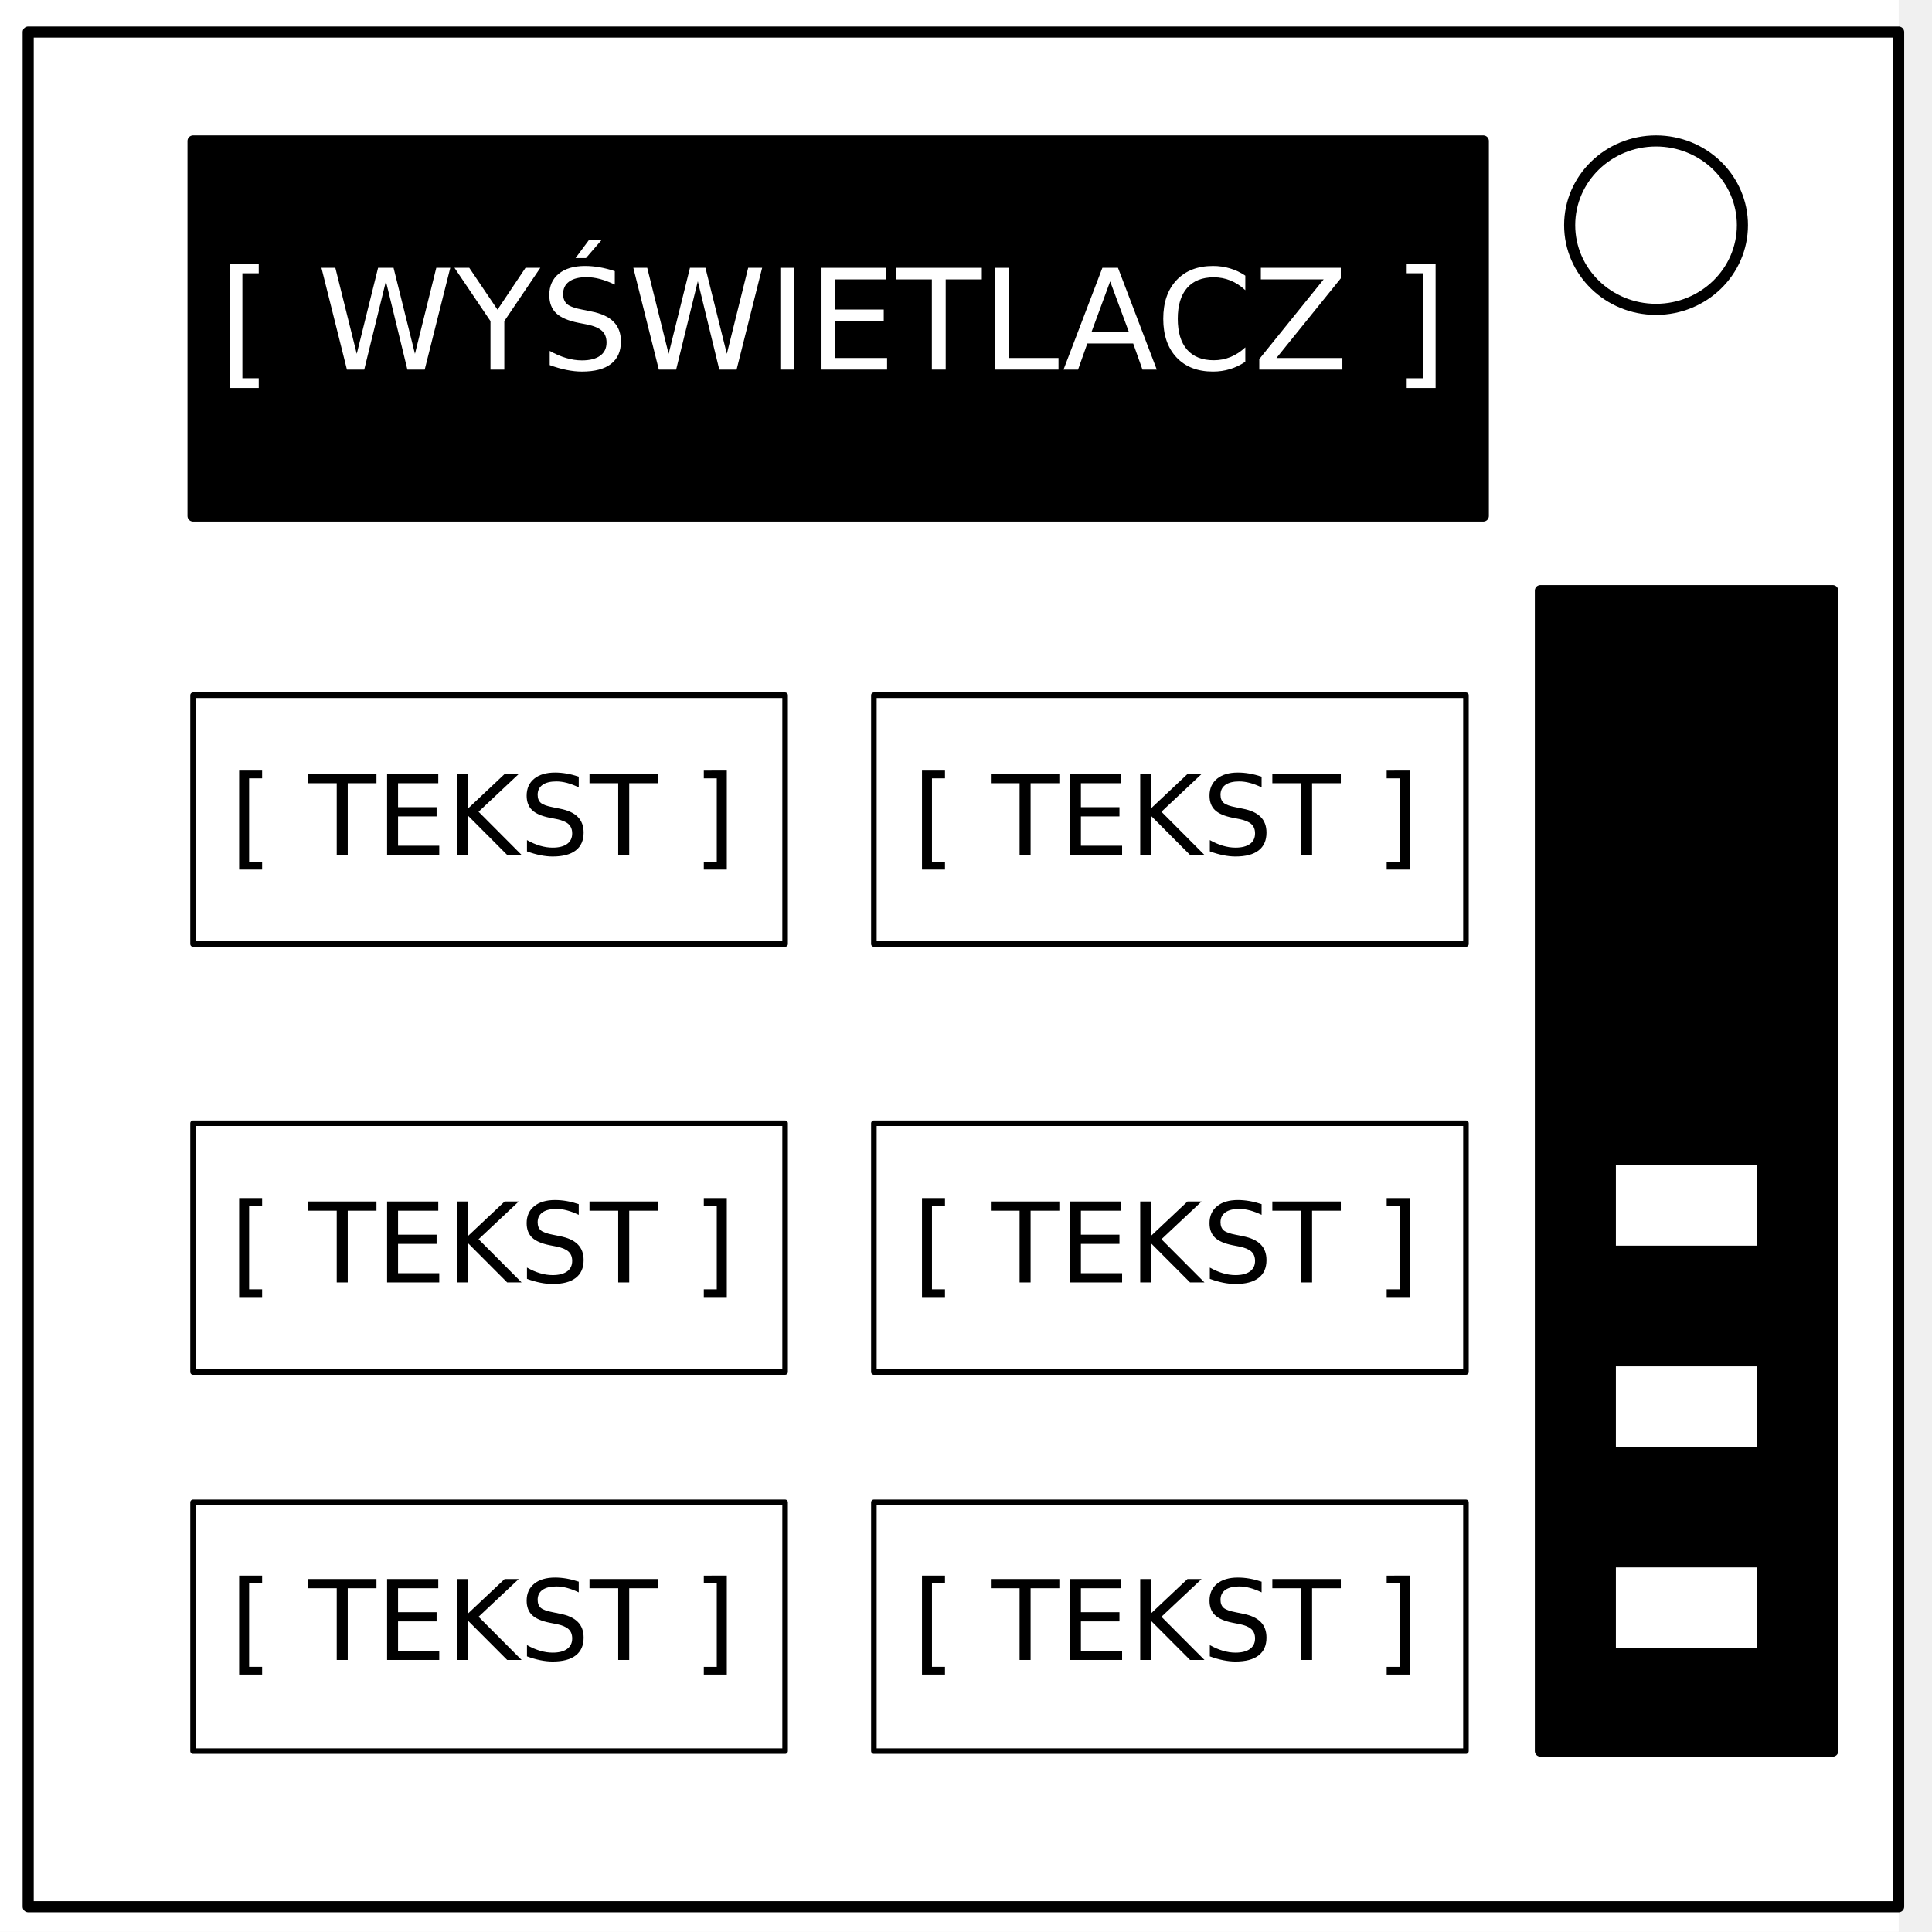
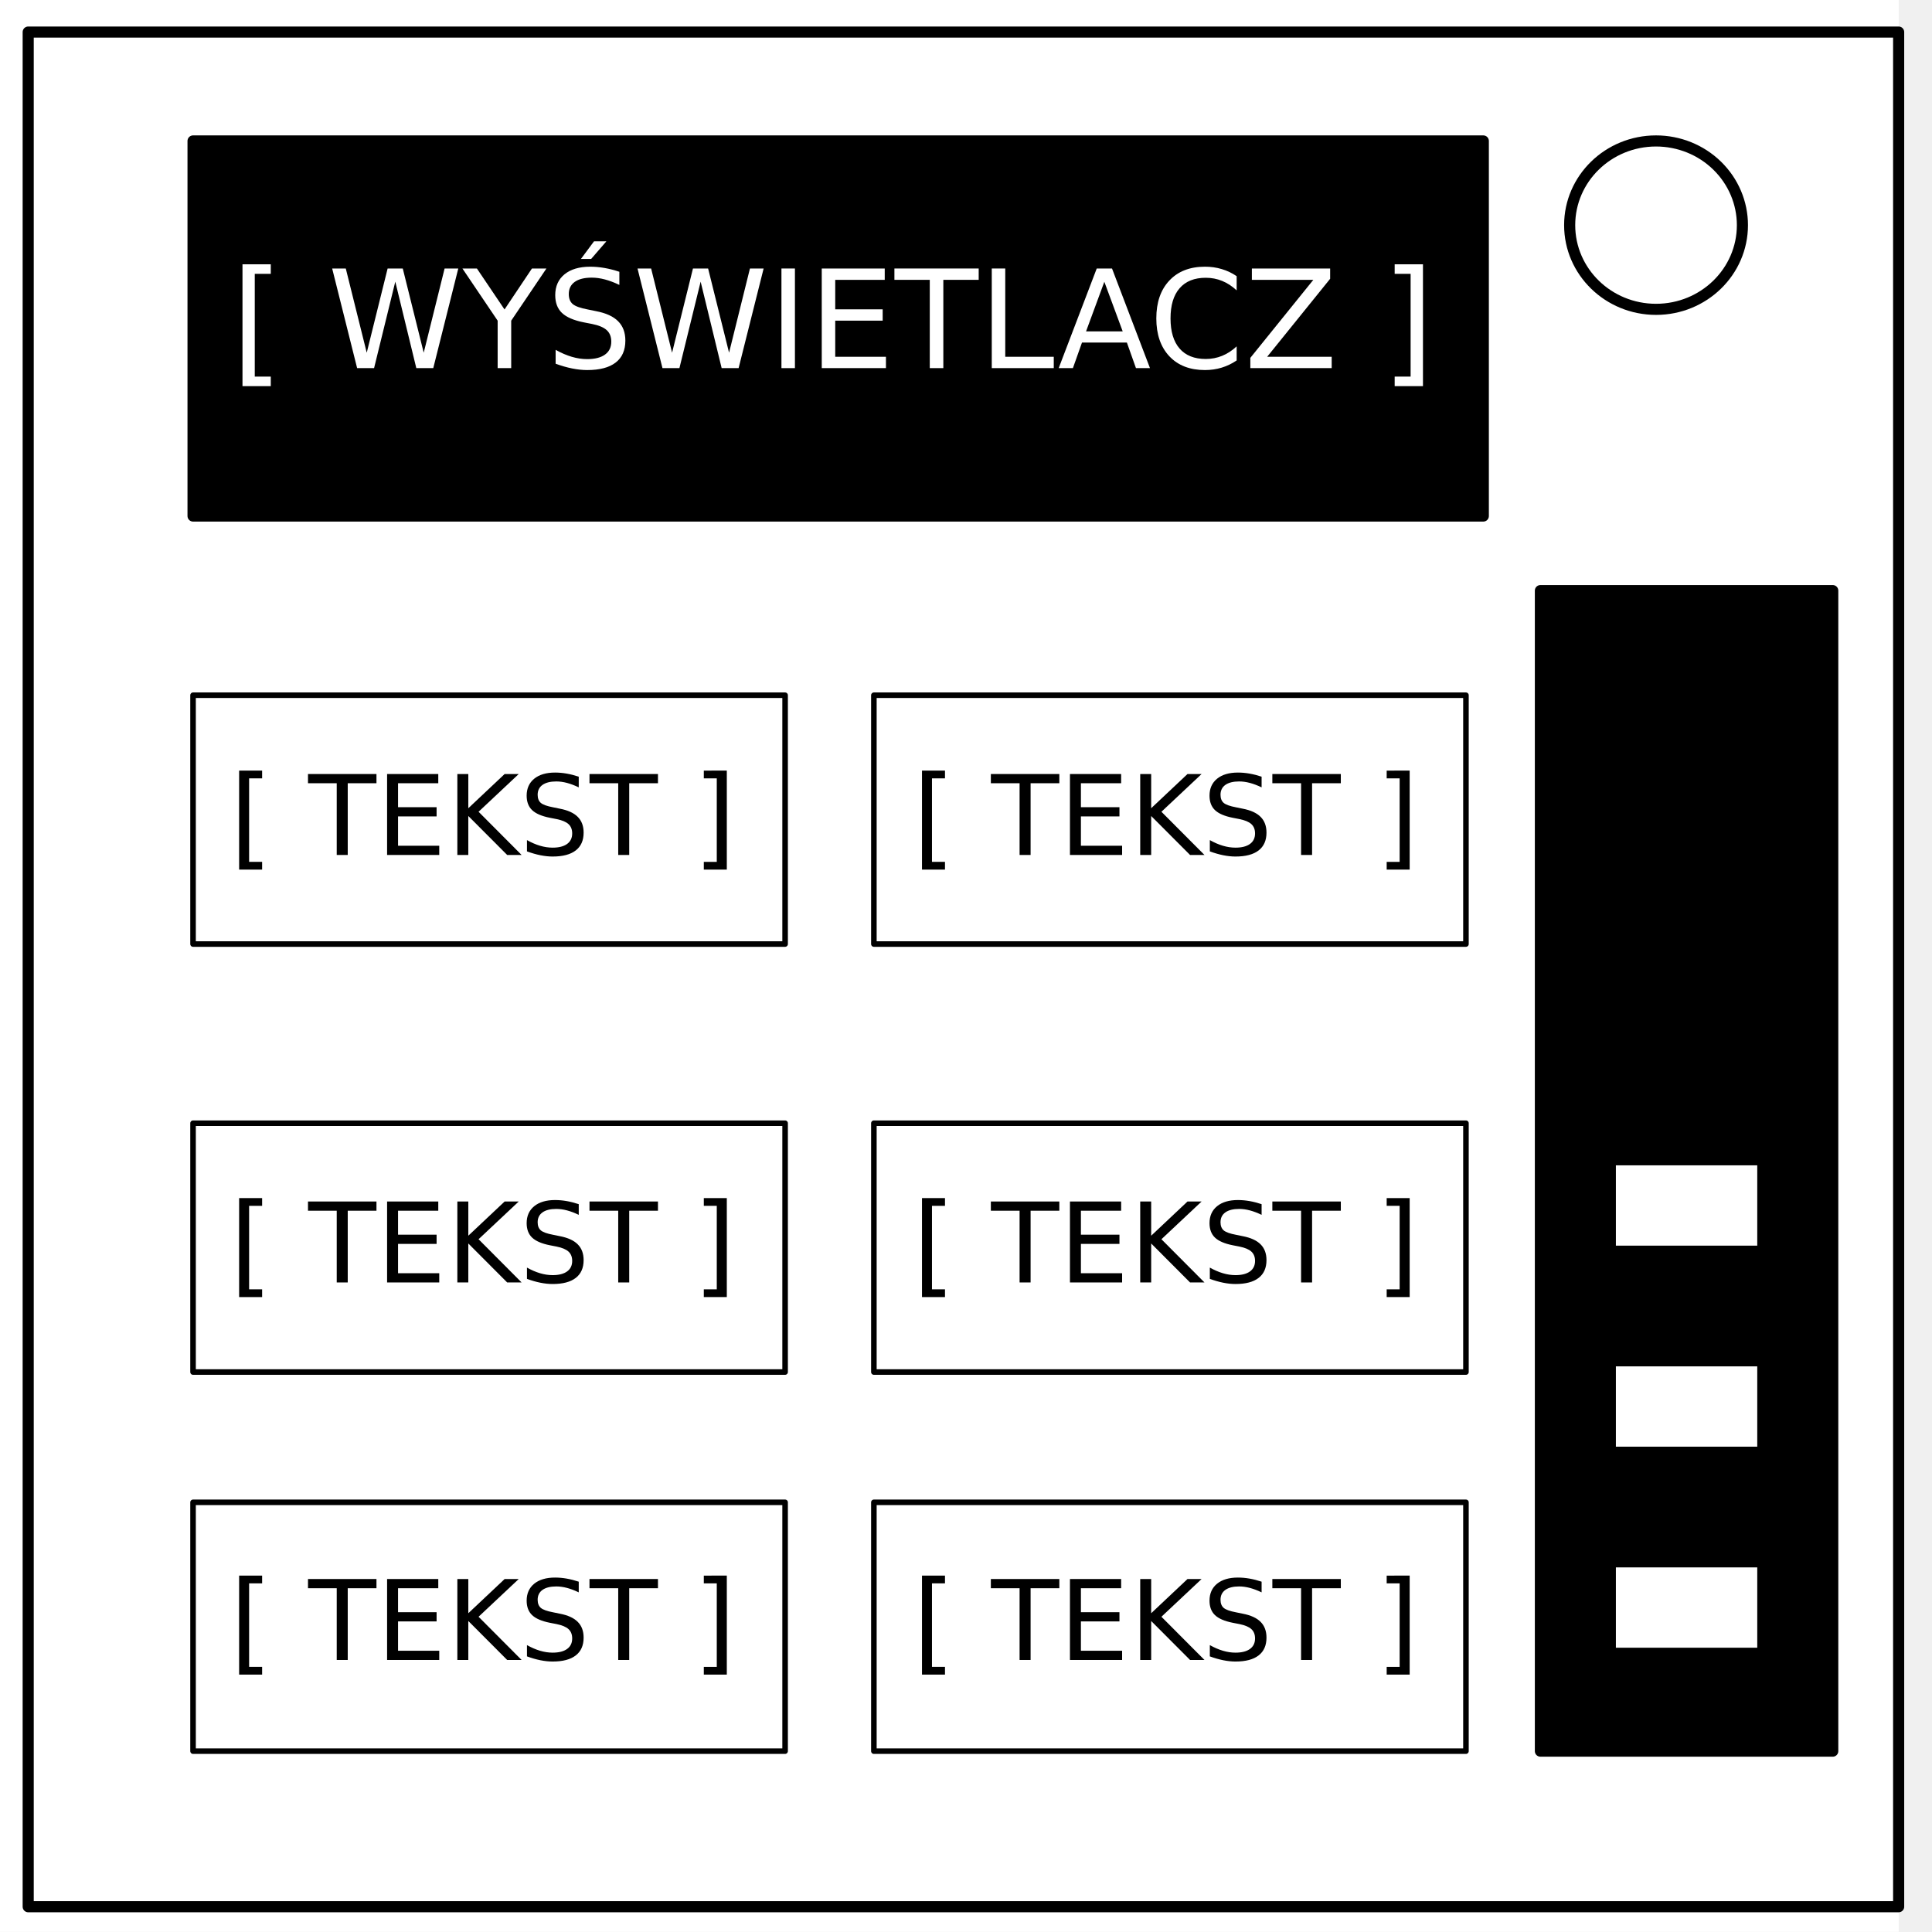
<svg xmlns="http://www.w3.org/2000/svg" id="svg89" stroke-miterlimit="10" stroke-linecap="square" stroke="none" fill="none" viewBox="0.0 0.0 348.0 348.0" version="1.1">
  <defs id="defs93" />
  <clipPath id="p.0">
    <path id="path2" clip-rule="nonzero" d="m0 0l348.0 0l0 348.0l-348.0 0l0 -348.0z" />
  </clipPath>
  <g id="g59" clip-path="url(#p.0)">
    <path style="fill:#000000;fill-opacity:0;fill-rule:nonzero" id="path5" d="M 0,0 H 348 V 348 H 0 Z" />
    <path style="fill:#ffffff;fill-rule:nonzero" id="path7" d="M -6,0 H 342 V 347.969 H -6 Z" />
    <path style="fill:#000000;fill-opacity:0;fill-rule:nonzero" id="path9" d="m 5.079,5.776 h 336.913 V 343.445 H 5.079 Z" />
    <path style="fill-rule:nonzero;stroke:#000000;stroke-width:2;stroke-linecap:butt;stroke-linejoin:round" id="path11" d="m 5.079,5.776 h 336.913 V 343.445 H 5.079 Z" />
    <path style="fill:#ffffff;fill-rule:nonzero" id="path13" d="m 282.734,40.554 v 0 c 0,-8.376 6.966,-15.165 15.559,-15.165 v 0 c 4.127,0 8.084,1.598 11.002,4.442 2.918,2.844 4.557,6.701 4.557,10.724 v 0 c 0,8.376 -6.966,15.165 -15.559,15.165 v 0 c -8.593,0 -15.559,-6.79 -15.559,-15.165 z" />
    <path style="fill-rule:nonzero;stroke:#000000;stroke-width:2;stroke-linecap:butt;stroke-linejoin:round" id="path15" d="m 282.734,40.554 v 0 c 0,-8.376 6.966,-15.165 15.559,-15.165 v 0 c 4.127,0 8.084,1.598 11.002,4.442 2.918,2.844 4.557,6.701 4.557,10.724 v 0 c 0,8.376 -6.966,15.165 -15.559,15.165 v 0 c -8.593,0 -15.559,-6.79 -15.559,-15.165 z" />
    <path style="fill:#000000;fill-rule:nonzero" id="path17" d="M 34.772,25.39 H 267.181 v 67.559 H 34.772 Z" />
    <path style="fill-rule:nonzero;stroke:#000000;stroke-width:2;stroke-linecap:butt;stroke-linejoin:round" id="path19" d="M 34.772,25.39 H 267.181 v 67.559 H 34.772 Z" />
    <path style="fill-rule:nonzero;stroke:#000000;stroke-width:1;stroke-linecap:butt;stroke-linejoin:round" id="path21" d="M 34.772,202.318 H 141.417 v 44.819 H 34.772 Z" />
    <path style="fill:#000000;fill-opacity:0;fill-rule:nonzero" id="path23" d="M 34.772,125.226 H 141.417 v 44.819 H 34.772 Z" />
    <path style="fill-rule:nonzero;stroke:#000000;stroke-width:1;stroke-linecap:butt;stroke-linejoin:round" id="path25" d="M 34.772,125.226 H 141.417 v 44.819 H 34.772 Z" />
    <path style="fill:#000000;fill-opacity:0;fill-rule:nonzero" id="path27" d="M 34.772,270.604 H 141.417 v 44.819 H 34.772 Z" />
    <path style="fill-rule:nonzero;stroke:#000000;stroke-width:1;stroke-linecap:butt;stroke-linejoin:round" id="path29" d="M 34.772,270.604 H 141.417 v 44.819 H 34.772 Z" />
    <path style="fill:#000000;fill-opacity:0;fill-rule:nonzero" id="path31" d="m 157.407,202.318 h 106.646 v 44.819 H 157.407 Z" />
    <path style="fill-rule:nonzero;stroke:#000000;stroke-width:1;stroke-linecap:butt;stroke-linejoin:round" id="path33" d="m 157.407,202.318 h 106.646 v 44.819 H 157.407 Z" />
    <path style="fill:#000000;fill-opacity:0;fill-rule:nonzero" id="path35" d="m 157.407,125.226 h 106.646 v 44.819 H 157.407 Z" />
    <path style="fill-rule:nonzero;stroke:#000000;stroke-width:1;stroke-linecap:butt;stroke-linejoin:round" id="path37" d="m 157.407,125.226 h 106.646 v 44.819 H 157.407 Z" />
    <path style="fill:#000000;fill-opacity:0;fill-rule:nonzero" id="path39" d="m 157.407,270.604 h 106.646 v 44.819 H 157.407 Z" />
    <path style="fill-rule:nonzero;stroke:#000000;stroke-width:1;stroke-linecap:butt;stroke-linejoin:round" id="path41" d="m 157.407,270.604 h 106.646 v 44.819 H 157.407 Z" />
    <path style="fill:#000000;fill-rule:nonzero" id="path43" d="m 277.462,106.383 h 52.661 v 209.039 h -52.661 z" />
    <path style="fill-rule:nonzero;stroke:#000000;stroke-width:2;stroke-linecap:butt;stroke-linejoin:round" id="path45" d="m 277.462,106.383 h 52.661 v 209.039 h -52.661 z" />
    <path style="fill:#ffffff;fill-rule:nonzero" id="path47" d="m 290.06,245.113 h 27.465 v 16.472 h -27.465 z" />
    <path style="fill-rule:nonzero;stroke:#000000;stroke-width:2;stroke-linecap:butt;stroke-linejoin:round" id="path49" d="m 290.06,245.113 h 27.465 v 16.472 h -27.465 z" />
    <path style="fill:#ffffff;fill-rule:nonzero" id="path51" d="m 290.06,208.903 h 27.465 v 16.472 h -27.465 z" />
    <path style="fill-rule:nonzero;stroke:#000000;stroke-width:2;stroke-linecap:butt;stroke-linejoin:round" id="path53" d="m 290.06,208.903 h 27.465 v 16.472 h -27.465 z" />
    <path style="fill:#ffffff;fill-rule:nonzero" id="path55" d="m 290.06,281.323 h 27.465 v 16.472 h -27.465 z" />
    <path style="fill-rule:nonzero;stroke:#000000;stroke-width:2;stroke-linecap:butt;stroke-linejoin:round" id="path57" d="m 290.06,281.323 h 27.465 v 16.472 h -27.465 z" />
  </g>
-   <g id="text63" style="font-size:25.143px;font-family:'DejaVu Sans', sans-serif;text-anchor:middle;fill:#ffffff" aria-label="[ WYŚWIETLACZ ]">
-     <path id="path97" style="" d="m 41.4,47.469 h 5.205 v 1.756 h -2.946 v 18.906 h 2.946 v 1.756 h -5.205 z" />
-     <path id="path99" style="" d="m 57.9,48.242 h 2.504 l 3.855,15.493 3.843,-15.493 h 2.787 l 3.855,15.493 3.843,-15.493 h 2.517 l -4.604,18.329 H 73.381 L 69.513,50.661 65.609,66.571 h -3.118 z" />
-     <path id="path101" style="" d="m 81.864,48.242 h 2.664 l 5.083,7.538 5.046,-7.538 h 2.664 l -6.482,9.6 v 8.729 h -2.492 v -8.729 z" />
-     <path id="path103" style="" d="m 106.074,43.246 h 2.271 l -2.799,3.241 h -1.878 z m 4.665,5.598 v 2.419 q -1.412,-0.675 -2.664,-1.007 -1.252,-0.331 -2.419,-0.331 -2.026,0 -3.131,0.786 -1.093,0.786 -1.093,2.234 0,1.215 0.724,1.842 0.737,0.614 2.775,0.994 l 1.498,0.307 q 2.775,0.528 4.088,1.866 1.326,1.326 1.326,3.56 0,2.664 -1.792,4.039 -1.78,1.375 -5.23,1.375 -1.301,0 -2.775,-0.295 -1.461,-0.295 -3.032,-0.872 v -2.554 q 1.51,0.847 2.959,1.277 1.449,0.43 2.848,0.43 2.124,0 3.278,-0.835 1.154,-0.835 1.154,-2.382 0,-1.35 -0.835,-2.112 -0.823,-0.761 -2.713,-1.142 l -1.51,-0.295 q -2.775,-0.552 -4.015,-1.731 -1.24,-1.179 -1.24,-3.278 0,-2.431 1.706,-3.83 1.719,-1.4 4.727,-1.4 1.289,0 2.627,0.233 1.338,0.233 2.738,0.7 z" />
-     <path id="path105" style="" d="m 114.078,48.242 h 2.504 l 3.855,15.493 3.843,-15.493 h 2.787 l 3.855,15.493 3.843,-15.493 h 2.517 l -4.604,18.329 h -3.118 l -3.867,-15.911 -3.904,15.911 h -3.118 z" />
-     <path id="path107" style="" d="m 140.559,48.242 h 2.48 v 18.329 h -2.48 z" />
-     <path id="path109" style="" d="m 147.974,48.242 h 11.589 v 2.087 h -9.109 v 5.426 h 8.729 v 2.087 h -8.729 v 6.642 h 9.33 v 2.087 h -11.81 z" />
-     <path id="path111" style="" d="m 161.344,48.242 h 15.506 v 2.087 h -6.507 v 16.242 h -2.492 V 50.329 h -6.507 z" />
-     <path id="path113" style="" d="m 179.256,48.242 h 2.48 v 16.242 h 8.925 v 2.087 h -11.405 z" />
-     <path id="path115" style="" d="m 199.967,50.685 -3.364,9.122 h 6.74 z m -1.4,-2.443 h 2.811 l 6.985,18.329 h -2.578 l -1.67,-4.702 h -8.262 l -1.67,4.702 h -2.615 z" />
-     <path id="path117" style="" d="m 224.311,49.654 v 2.615 q -1.252,-1.166 -2.676,-1.743 -1.412,-0.577 -3.008,-0.577 -3.143,0 -4.812,1.927 -1.67,1.915 -1.67,5.549 0,3.622 1.67,5.549 1.67,1.915 4.812,1.915 1.596,0 3.008,-0.577 1.424,-0.577 2.676,-1.743 v 2.59 q -1.301,0.884 -2.762,1.326 -1.449,0.442 -3.069,0.442 -4.162,0 -6.556,-2.541 -2.394,-2.554 -2.394,-6.961 0,-4.42 2.394,-6.961 2.394,-2.554 6.556,-2.554 1.645,0 3.094,0.442 1.461,0.43 2.738,1.301 z" />
-     <path id="path119" style="" d="m 227.11,48.242 h 14.401 v 1.891 l -11.589,14.352 h 11.872 v 2.087 H 226.828 V 64.681 L 238.417,50.329 h -11.307 z" />
-     <path id="path121" style="" d="m 258.588,47.469 v 22.417 h -5.205 v -1.756 h 2.934 V 49.224 h -2.934 v -1.756 z" />
+   <g id="text63" style="font-size:24.615px;font-family:'DejaVu Sans', sans-serif;text-anchor:middle;fill:#ffffff" aria-label="[ WYŚWIETLACZ ]">
+     <path id="path97" style="" d="m 43.678,47.606 h 5.096 v 1.719 h -2.885 v 18.51 h 2.885 v 1.719 h -5.096 z" />
+     <path id="path99" style="" d="m 59.832,48.363 h 2.452 l 3.774,15.168 3.762,-15.168 h 2.728 l 3.774,15.168 3.762,-15.168 h 2.464 L 78.041,66.308 H 74.988 L 71.202,50.731 67.38,66.308 h -3.053 z" />
+     <path id="path101" style="" d="m 83.293,48.363 h 2.608 l 4.976,7.38 4.94,-7.38 h 2.608 l -6.346,9.399 v 8.546 H 89.639 V 57.762 Z" />
+     <path id="path103" style="" d="m 106.995,43.471 h 2.224 l -2.74,3.173 h -1.839 z m 4.567,5.481 v 2.368 q -1.382,-0.661 -2.608,-0.986 -1.226,-0.325 -2.368,-0.325 -1.983,0 -3.065,0.769 -1.07,0.769 -1.07,2.188 0,1.19 0.709,1.803 0.721,0.601 2.716,0.974 l 1.466,0.3 q 2.716,0.517 4.002,1.827 1.298,1.298 1.298,3.486 0,2.608 -1.755,3.954 -1.743,1.346 -5.12,1.346 -1.274,0 -2.716,-0.288 -1.43,-0.288 -2.969,-0.853 v -2.5 q 1.478,0.829 2.897,1.25 1.418,0.421 2.788,0.421 2.079,0 3.209,-0.817 1.13,-0.817 1.13,-2.332 0,-1.322 -0.817,-2.067 -0.805,-0.745 -2.656,-1.118 l -1.478,-0.288 q -2.716,-0.541 -3.93,-1.695 -1.214,-1.154 -1.214,-3.209 0,-2.38 1.671,-3.75 1.683,-1.37 4.627,-1.37 1.262,0 2.572,0.228 1.31,0.228 2.68,0.685 z" />
+     <path id="path105" style="" d="m 114.832,48.363 h 2.452 l 3.774,15.168 3.762,-15.168 h 2.728 l 3.774,15.168 3.762,-15.168 h 2.464 l -4.507,17.945 h -3.053 l -3.786,-15.577 -3.822,15.577 h -3.053 z" />
+     <path id="path107" style="" d="m 140.757,48.363 h 2.428 v 17.945 h -2.428 z" />
+     <path id="path109" style="" d="m 148.017,48.363 h 11.346 v 2.043 h -8.918 v 5.312 h 8.546 v 2.043 h -8.546 v 6.502 h 9.135 v 2.043 h -11.562 z" />
+     <path id="path111" style="" d="m 161.106,48.363 h 15.18 v 2.043 h -6.37 v 15.901 h -2.44 V 50.406 h -6.37 z" />
+     <path id="path113" style="" d="m 178.642,48.363 h 2.428 v 15.901 h 8.738 v 2.043 h -11.166 z" />
+     <path id="path115" style="" d="m 198.918,50.755 -3.293,8.93 h 6.599 z m -1.37,-2.392 h 2.752 l 6.839,17.945 h -2.524 l -1.635,-4.603 h -8.089 l -1.635,4.603 h -2.56 z" />
+     <path id="path117" style="" d="m 222.752,49.745 v 2.56 q -1.226,-1.142 -2.62,-1.707 -1.382,-0.565 -2.945,-0.565 -3.077,0 -4.712,1.887 -1.635,1.875 -1.635,5.433 0,3.546 1.635,5.433 1.635,1.875 4.712,1.875 1.562,0 2.945,-0.565 1.394,-0.565 2.62,-1.707 v 2.536 q -1.274,0.865 -2.704,1.298 -1.418,0.433 -3.005,0.433 -4.075,0 -6.418,-2.488 -2.344,-2.5 -2.344,-6.815 0,-4.327 2.344,-6.815 2.344,-2.5 6.418,-2.5 1.611,0 3.029,0.433 1.43,0.421 2.68,1.274 z" />
+     <path id="path119" style="" d="m 225.493,48.363 h 14.099 v 1.851 l -11.346,14.05 h 11.623 v 2.043 H 225.216 V 64.457 L 236.562,50.406 h -11.07 z" />
+     <path id="path121" style="" d="m 256.31,47.606 v 21.947 h -5.096 v -1.719 h 2.873 V 49.325 h -2.873 v -1.719 z" />
  </g>
  <g id="text67" style="font-size:20px;font-family:'DejaVu Sans', sans-serif;text-anchor:middle;fill:#000000" aria-label="[ TEKST ]">
    <path id="path124" style="" d="m 43.074,138.805 h 4.141 v 1.396 h -2.344 v 15.039 h 2.344 v 1.396 h -4.141 z" />
    <path id="path126" style="" d="m 55.477,139.42 h 12.334 v 1.66 H 62.635 V 154 h -1.982 v -12.92 h -5.176 z" />
    <path id="path128" style="" d="m 69.725,139.42 h 9.219 v 1.66 h -7.246 v 4.316 h 6.943 v 1.66 h -6.943 v 5.283 h 7.422 V 154 h -9.395 z" />
    <path id="path130" style="" d="m 82.381,139.42 h 1.973 v 6.162 l 6.543,-6.162 h 2.539 L 86.199,146.217 93.953,154 h -2.598 l -7.002,-7.021 V 154 h -1.973 z" />
    <path id="path132" style="" d="m 104.246,139.898 v 1.924 q -1.123,-0.537 -2.119,-0.801 -0.996,-0.264 -1.924,-0.264 -1.611,0 -2.49,0.625 -0.869,0.625 -0.869,1.777 0,0.967 0.576,1.465 0.586,0.488 2.207,0.791 l 1.191,0.244 q 2.207,0.42 3.252,1.484 1.055,1.055 1.055,2.832 0,2.119 -1.426,3.213 -1.416,1.094 -4.16,1.094 -1.035,0 -2.207,-0.234 -1.162,-0.234 -2.412,-0.693 v -2.031 q 1.201,0.674 2.354,1.016 1.152,0.342 2.266,0.342 1.689,0 2.607,-0.664 0.918,-0.664 0.918,-1.895 0,-1.074 -0.664,-1.68 -0.654,-0.605 -2.158,-0.908 l -1.201,-0.234 q -2.207,-0.439 -3.193,-1.377 -0.986,-0.938 -0.986,-2.607 0,-1.934 1.357,-3.047 1.367,-1.113 3.76,-1.113 1.025,0 2.09,0.186 1.064,0.186 2.178,0.557 z" />
    <path id="path134" style="" d="m 106.18,139.42 h 12.334 v 1.66 h -5.176 V 154 h -1.982 v -12.92 h -5.176 z" />
    <path id="path136" style="" d="m 130.916,138.805 v 17.832 h -4.141 v -1.396 h 2.334 v -15.039 h -2.334 v -1.396 z" />
  </g>
  <g id="text71" style="font-size:20px;font-family:'DejaVu Sans', sans-serif;text-anchor:middle;fill:#000000" aria-label="[ TEKST ]">
    <path id="path139" style="" d="m 43.074,215.805 h 4.141 v 1.396 h -2.344 v 15.039 h 2.344 v 1.396 h -4.141 z" />
    <path id="path141" style="" d="m 55.477,216.42 h 12.334 v 1.66 H 62.635 V 231 h -1.982 v -12.92 h -5.176 z" />
    <path id="path143" style="" d="m 69.725,216.42 h 9.219 v 1.66 h -7.246 v 4.316 h 6.943 v 1.66 h -6.943 v 5.283 h 7.422 V 231 h -9.395 z" />
    <path id="path145" style="" d="m 82.381,216.42 h 1.973 v 6.162 l 6.543,-6.162 h 2.539 L 86.199,223.217 93.953,231 h -2.598 l -7.002,-7.021 V 231 h -1.973 z" />
    <path id="path147" style="" d="m 104.246,216.898 v 1.924 q -1.123,-0.537 -2.119,-0.801 -0.996,-0.264 -1.924,-0.264 -1.611,0 -2.49,0.625 -0.869,0.625 -0.869,1.777 0,0.967 0.576,1.465 0.586,0.488 2.207,0.791 l 1.191,0.244 q 2.207,0.42 3.252,1.484 1.055,1.055 1.055,2.832 0,2.119 -1.426,3.213 -1.416,1.094 -4.16,1.094 -1.035,0 -2.207,-0.234 -1.162,-0.234 -2.412,-0.693 v -2.031 q 1.201,0.674 2.354,1.016 1.152,0.342 2.266,0.342 1.689,0 2.607,-0.664 0.918,-0.664 0.918,-1.895 0,-1.074 -0.664,-1.68 -0.654,-0.605 -2.158,-0.908 l -1.201,-0.234 q -2.207,-0.439 -3.193,-1.377 -0.986,-0.938 -0.986,-2.607 0,-1.934 1.357,-3.047 1.367,-1.113 3.76,-1.113 1.025,0 2.09,0.186 1.064,0.186 2.178,0.557 z" />
    <path id="path149" style="" d="m 106.18,216.42 h 12.334 v 1.66 h -5.176 V 231 h -1.982 v -12.92 h -5.176 z" />
    <path id="path151" style="" d="m 130.916,215.805 v 17.832 h -4.141 v -1.396 h 2.334 v -15.039 h -2.334 v -1.396 z" />
  </g>
  <g id="text75" style="font-size:20px;font-family:'DejaVu Sans', sans-serif;text-anchor:middle;fill:#000000" aria-label="[ TEKST ]">
    <path id="path154" style="" d="m 43.074,283.805 h 4.141 v 1.396 h -2.344 v 15.039 h 2.344 v 1.396 h -4.141 z" />
    <path id="path156" style="" d="m 55.477,284.42 h 12.334 v 1.66 H 62.635 V 299 h -1.982 v -12.92 h -5.176 z" />
    <path id="path158" style="" d="m 69.725,284.42 h 9.219 v 1.66 h -7.246 v 4.316 h 6.943 v 1.66 h -6.943 v 5.283 h 7.422 V 299 h -9.395 z" />
    <path id="path160" style="" d="m 82.381,284.42 h 1.973 v 6.162 l 6.543,-6.162 h 2.539 L 86.199,291.217 93.953,299 h -2.598 l -7.002,-7.021 V 299 h -1.973 z" />
    <path id="path162" style="" d="m 104.246,284.898 v 1.924 q -1.123,-0.537 -2.119,-0.801 -0.996,-0.264 -1.924,-0.264 -1.611,0 -2.49,0.625 -0.869,0.625 -0.869,1.777 0,0.967 0.576,1.465 0.586,0.488 2.207,0.791 l 1.191,0.244 q 2.207,0.42 3.252,1.484 1.055,1.055 1.055,2.832 0,2.119 -1.426,3.213 -1.416,1.094 -4.16,1.094 -1.035,0 -2.207,-0.234 -1.162,-0.234 -2.412,-0.693 v -2.031 q 1.201,0.674 2.354,1.016 1.152,0.342 2.266,0.342 1.689,0 2.607,-0.664 0.918,-0.664 0.918,-1.895 0,-1.074 -0.664,-1.68 -0.654,-0.605 -2.158,-0.908 l -1.201,-0.234 q -2.207,-0.439 -3.193,-1.377 -0.986,-0.938 -0.986,-2.607 0,-1.934 1.357,-3.047 1.367,-1.113 3.76,-1.113 1.025,0 2.09,0.186 1.064,0.186 2.178,0.557 z" />
    <path id="path164" style="" d="m 106.18,284.42 h 12.334 v 1.66 h -5.176 V 299 h -1.982 v -12.92 h -5.176 z" />
    <path id="path166" style="" d="m 130.916,283.805 v 17.832 h -4.141 v -1.396 h 2.334 v -15.039 h -2.334 v -1.396 z" />
  </g>
  <g id="text79" style="font-size:20px;font-family:'DejaVu Sans', sans-serif;text-anchor:middle;fill:#000000" aria-label="[ TEKST ]">
    <path id="path169" style="" d="m 166.074,138.805 h 4.141 v 1.396 h -2.344 v 15.039 h 2.344 v 1.396 h -4.141 z" />
    <path id="path171" style="" d="m 178.477,139.42 h 12.334 v 1.66 h -5.176 V 154 h -1.982 v -12.92 h -5.176 z" />
    <path id="path173" style="" d="m 192.725,139.42 h 9.219 v 1.66 h -7.246 v 4.316 h 6.943 v 1.66 h -6.943 v 5.283 h 7.422 V 154 h -9.395 z" />
    <path id="path175" style="" d="m 205.381,139.42 h 1.973 v 6.162 l 6.543,-6.162 h 2.539 l -7.236,6.797 7.754,7.783 h -2.598 l -7.002,-7.021 V 154 h -1.973 z" />
    <path id="path177" style="" d="m 227.246,139.898 v 1.924 q -1.123,-0.537 -2.119,-0.801 -0.996,-0.264 -1.924,-0.264 -1.611,0 -2.49,0.625 -0.869,0.625 -0.869,1.777 0,0.967 0.576,1.465 0.586,0.488 2.207,0.791 l 1.191,0.244 q 2.207,0.42 3.252,1.484 1.055,1.055 1.055,2.832 0,2.119 -1.426,3.213 -1.416,1.094 -4.16,1.094 -1.035,0 -2.207,-0.234 -1.162,-0.234 -2.412,-0.693 v -2.031 q 1.201,0.674 2.354,1.016 1.152,0.342 2.266,0.342 1.689,0 2.607,-0.664 0.918,-0.664 0.918,-1.895 0,-1.074 -0.664,-1.68 -0.654,-0.605 -2.158,-0.908 l -1.201,-0.234 q -2.207,-0.439 -3.193,-1.377 -0.986,-0.938 -0.986,-2.607 0,-1.934 1.357,-3.047 1.367,-1.113 3.76,-1.113 1.025,0 2.09,0.186 1.064,0.186 2.178,0.557 z" />
    <path id="path179" style="" d="m 229.18,139.42 h 12.334 v 1.66 h -5.176 V 154 h -1.982 v -12.92 h -5.176 z" />
    <path id="path181" style="" d="m 253.916,138.805 v 17.832 h -4.141 v -1.396 h 2.334 v -15.039 h -2.334 v -1.396 z" />
  </g>
  <g id="text83" style="font-size:20px;font-family:'DejaVu Sans', sans-serif;text-anchor:middle;fill:#000000" aria-label="[ TEKST ]">
    <path id="path184" style="" d="m 166.074,215.805 h 4.141 v 1.396 h -2.344 v 15.039 h 2.344 v 1.396 h -4.141 z" />
    <path id="path186" style="" d="m 178.477,216.42 h 12.334 v 1.66 h -5.176 V 231 h -1.982 v -12.92 h -5.176 z" />
    <path id="path188" style="" d="m 192.725,216.42 h 9.219 v 1.66 h -7.246 v 4.316 h 6.943 v 1.66 h -6.943 v 5.283 h 7.422 V 231 h -9.395 z" />
    <path id="path190" style="" d="m 205.381,216.42 h 1.973 v 6.162 l 6.543,-6.162 h 2.539 l -7.236,6.797 7.754,7.783 h -2.598 l -7.002,-7.021 V 231 h -1.973 z" />
    <path id="path192" style="" d="m 227.246,216.898 v 1.924 q -1.123,-0.537 -2.119,-0.801 -0.996,-0.264 -1.924,-0.264 -1.611,0 -2.49,0.625 -0.869,0.625 -0.869,1.777 0,0.967 0.576,1.465 0.586,0.488 2.207,0.791 l 1.191,0.244 q 2.207,0.42 3.252,1.484 1.055,1.055 1.055,2.832 0,2.119 -1.426,3.213 -1.416,1.094 -4.16,1.094 -1.035,0 -2.207,-0.234 -1.162,-0.234 -2.412,-0.693 v -2.031 q 1.201,0.674 2.354,1.016 1.152,0.342 2.266,0.342 1.689,0 2.607,-0.664 0.918,-0.664 0.918,-1.895 0,-1.074 -0.664,-1.68 -0.654,-0.605 -2.158,-0.908 l -1.201,-0.234 q -2.207,-0.439 -3.193,-1.377 -0.986,-0.938 -0.986,-2.607 0,-1.934 1.357,-3.047 1.367,-1.113 3.76,-1.113 1.025,0 2.09,0.186 1.064,0.186 2.178,0.557 z" />
    <path id="path194" style="" d="m 229.18,216.42 h 12.334 v 1.66 h -5.176 V 231 h -1.982 v -12.92 h -5.176 z" />
    <path id="path196" style="" d="m 253.916,215.805 v 17.832 h -4.141 v -1.396 h 2.334 v -15.039 h -2.334 v -1.396 z" />
  </g>
  <g id="text87" style="font-size:20px;font-family:'DejaVu Sans', sans-serif;text-anchor:middle;fill:#000000" aria-label="[ TEKST ]">
    <path id="path199" style="" d="m 166.074,283.805 h 4.141 v 1.396 h -2.344 v 15.039 h 2.344 v 1.396 h -4.141 z" />
    <path id="path201" style="" d="m 178.477,284.42 h 12.334 v 1.66 h -5.176 V 299 h -1.982 v -12.92 h -5.176 z" />
    <path id="path203" style="" d="m 192.725,284.42 h 9.219 v 1.66 h -7.246 v 4.316 h 6.943 v 1.66 h -6.943 v 5.283 h 7.422 V 299 h -9.395 z" />
    <path id="path205" style="" d="m 205.381,284.42 h 1.973 v 6.162 l 6.543,-6.162 h 2.539 l -7.236,6.797 7.754,7.783 h -2.598 l -7.002,-7.021 V 299 h -1.973 z" />
    <path id="path207" style="" d="m 227.246,284.898 v 1.924 q -1.123,-0.537 -2.119,-0.801 -0.996,-0.264 -1.924,-0.264 -1.611,0 -2.49,0.625 -0.869,0.625 -0.869,1.777 0,0.967 0.576,1.465 0.586,0.488 2.207,0.791 l 1.191,0.244 q 2.207,0.42 3.252,1.484 1.055,1.055 1.055,2.832 0,2.119 -1.426,3.213 -1.416,1.094 -4.16,1.094 -1.035,0 -2.207,-0.234 -1.162,-0.234 -2.412,-0.693 v -2.031 q 1.201,0.674 2.354,1.016 1.152,0.342 2.266,0.342 1.689,0 2.607,-0.664 0.918,-0.664 0.918,-1.895 0,-1.074 -0.664,-1.68 -0.654,-0.605 -2.158,-0.908 l -1.201,-0.234 q -2.207,-0.439 -3.193,-1.377 -0.986,-0.938 -0.986,-2.607 0,-1.934 1.357,-3.047 1.367,-1.113 3.76,-1.113 1.025,0 2.09,0.186 1.064,0.186 2.178,0.557 z" />
    <path id="path209" style="" d="m 229.18,284.42 h 12.334 v 1.66 h -5.176 V 299 h -1.982 v -12.92 h -5.176 z" />
    <path id="path211" style="" d="m 253.916,283.805 v 17.832 h -4.141 v -1.396 h 2.334 v -15.039 h -2.334 v -1.396 z" />
  </g>
</svg>
